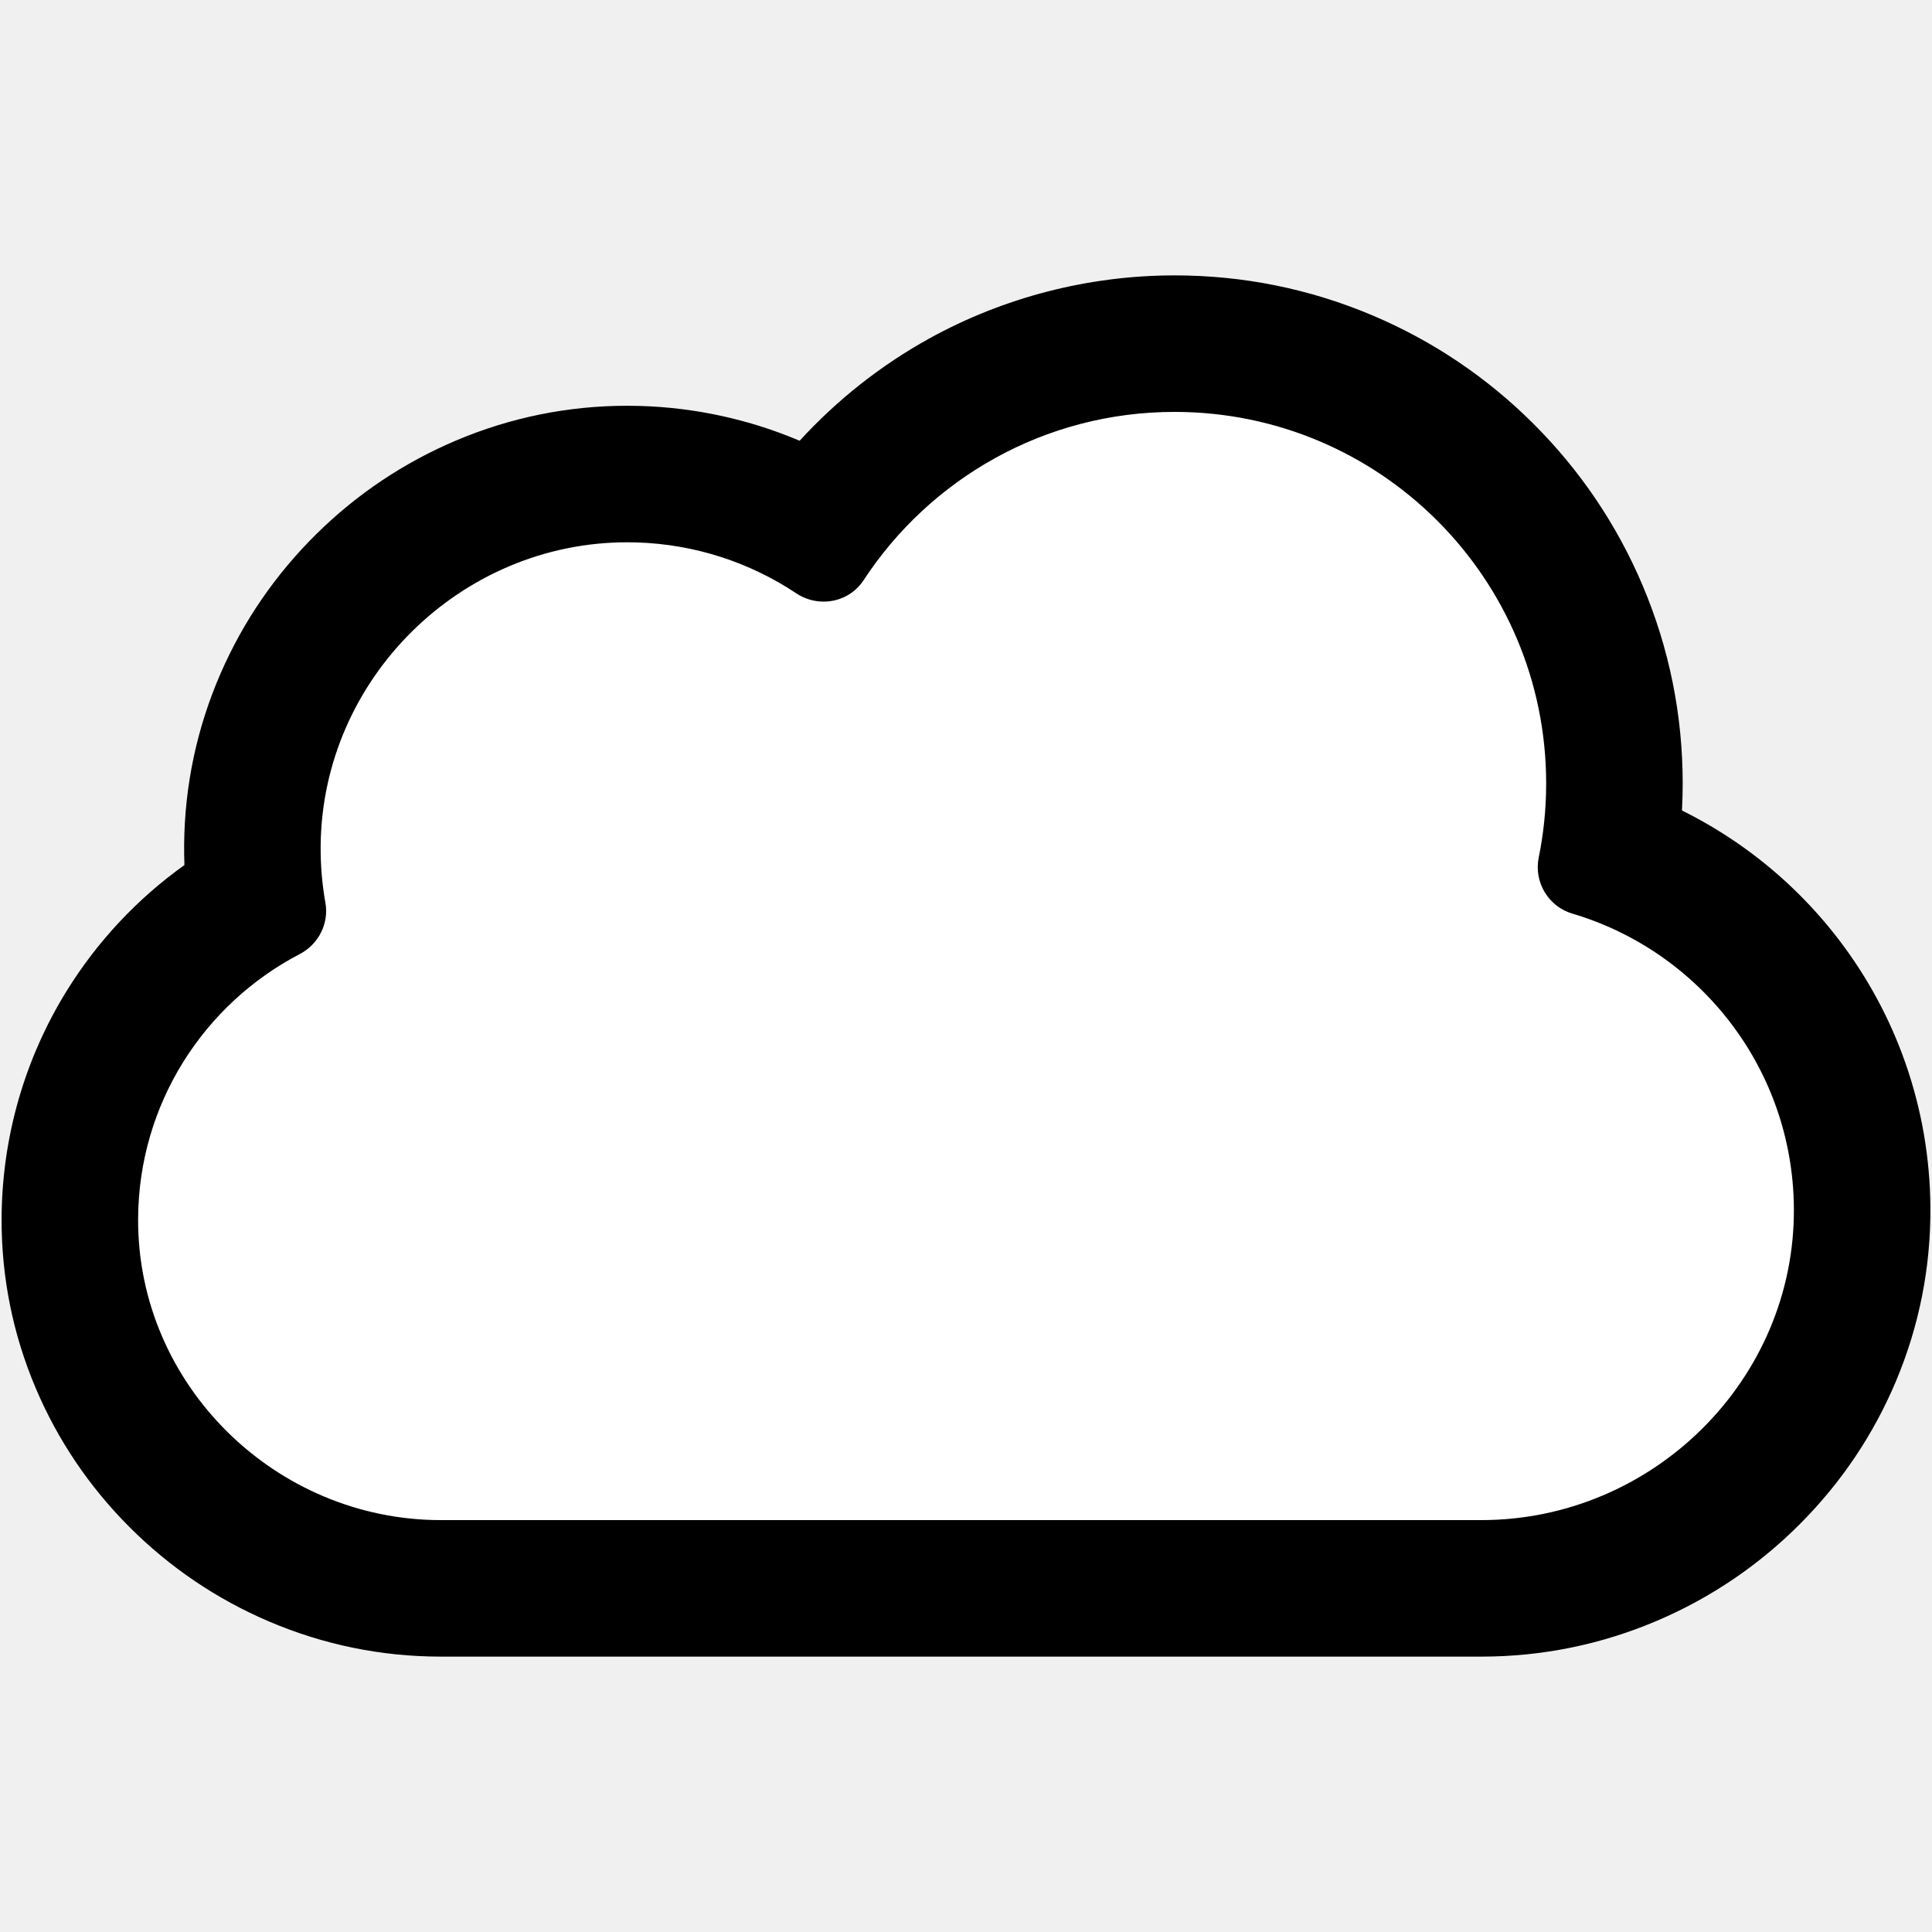
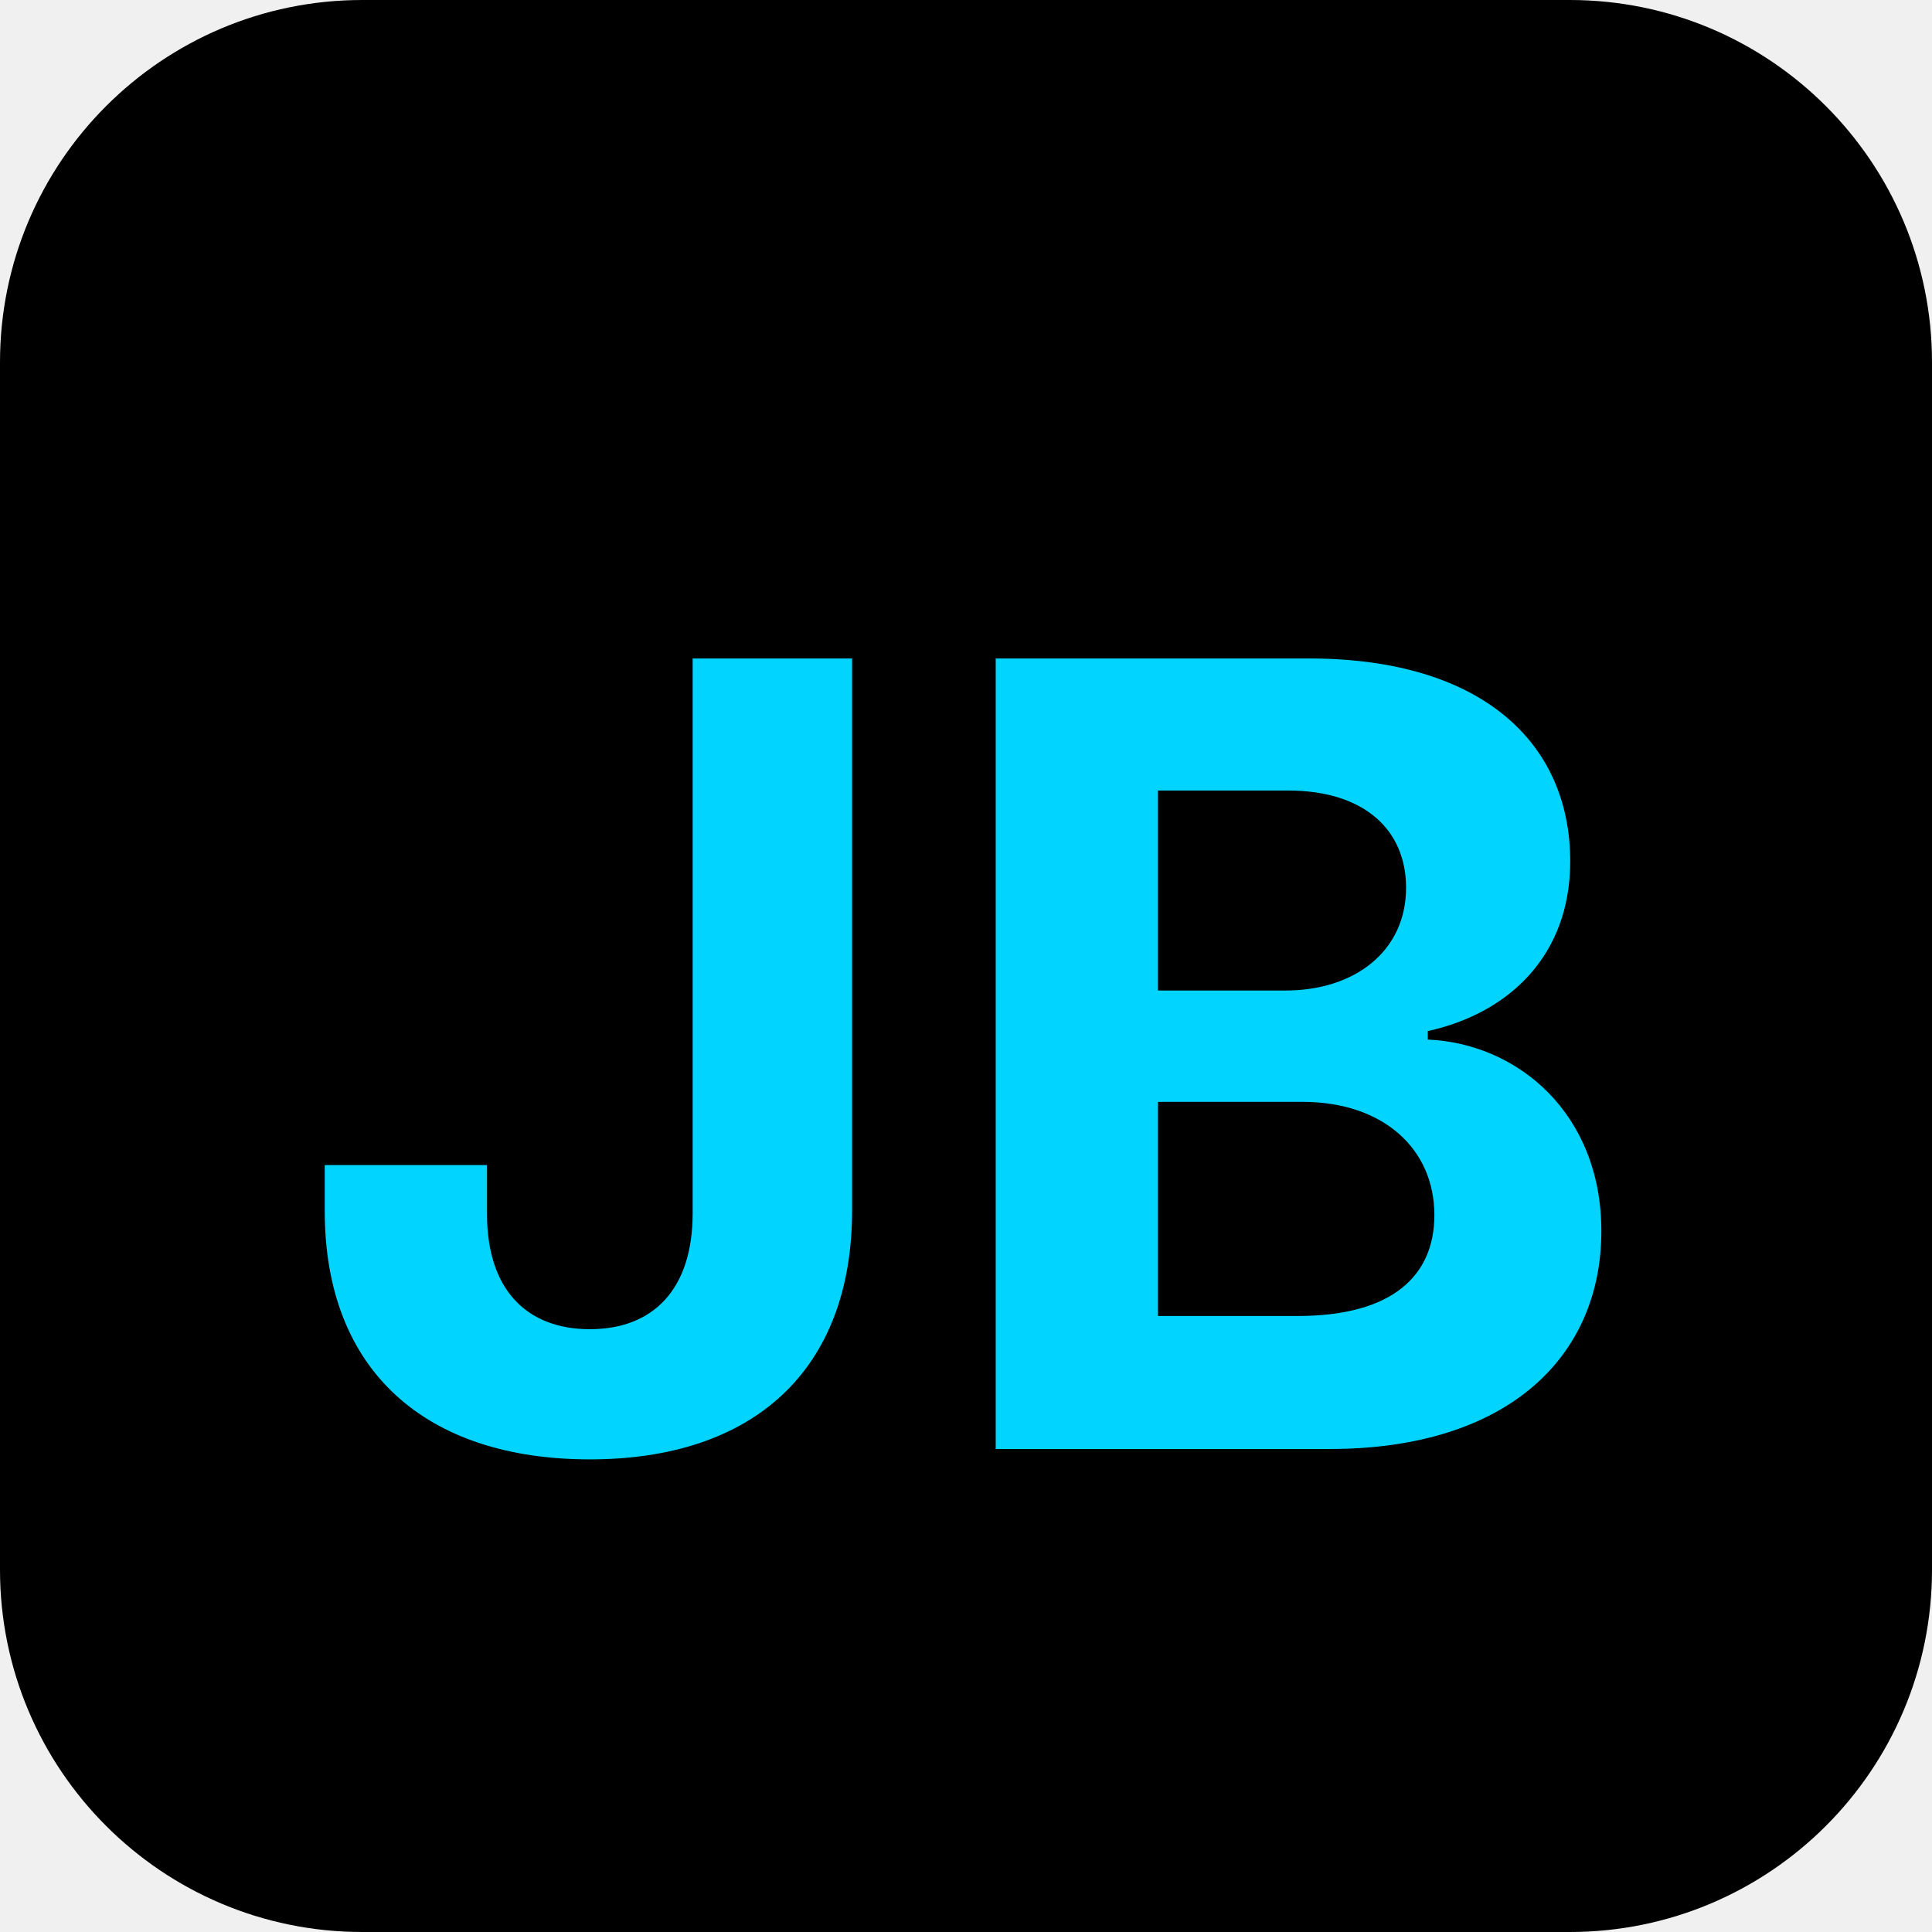
- <svg xmlns="http://www.w3.org/2000/svg" width="100%" height="100%" viewBox="0 0 800 800" version="1.1" xml:space="preserve" style="fill-rule:evenodd;clip-rule:evenodd;stroke-linejoin:round;stroke-miterlimit:2;">
-   <g transform="matrix(1.12409,0,0,1.12409,-49.6358,-49.6359)">
-     <path d="M613.405,629.44L182.54,629.44C113.987,629.44 56.935,573.353 57.189,504.801C57.366,457.088 84.459,415.722 124.073,395.087C131.864,391.03 136.286,382.445 134.743,373.798C133.381,366.169 132.702,358.305 132.773,350.27C133.387,280.987 190.854,224.541 259.715,224.548C260.955,224.548 262.211,224.566 263.458,224.603C287.92,225.329 310.632,232.994 329.72,245.683C333.203,247.999 337.15,249.118 341.043,249.118C347.499,249.118 353.808,246.039 357.61,240.234C385.084,198.282 432.483,170.56 486.375,170.56C571.349,170.56 640.234,239.444 640.234,324.419C640.234,334.929 639.166,345.185 637.147,355.096C635.078,365.254 641.144,375.367 651.084,378.312C703.831,393.942 742.391,442.563 742.807,500.284C743.317,571.318 684.443,629.44 613.405,629.44Z" style="fill:white;fill-rule:nonzero;" />
-   </g>
-   <path d="M761.498,389.203C749.752,373.821 735.734,360.429 719.835,349.399C712.366,344.217 704.56,339.612 696.47,335.609C696.667,331.88 696.769,328.148 696.769,324.419C696.769,296.041 691.197,268.482 680.21,242.508C669.611,217.448 654.45,194.954 635.145,175.65C615.841,156.348 593.347,141.185 568.289,130.586C542.313,119.6 514.756,114.03 486.378,114.03C450.841,114.03 415.695,123.077 384.737,140.193C364.706,151.268 346.553,165.63 331.114,182.507C310.309,173.691 287.962,168.774 265.138,168.097C263.348,168.044 261.528,168.017 259.728,168.017C235.285,168.015 211.46,172.845 188.913,182.375C167.257,191.528 147.747,204.593 130.927,221.208C114.074,237.858 100.762,257.239 91.36,278.818C81.551,301.336 76.467,325.208 76.249,349.77C76.224,352.579 76.265,355.393 76.366,358.202C57.016,372.03 40.49,389.599 27.844,409.931C10.186,438.317 0.786,471.051 0.661,504.59C0.571,528.884 5.338,552.54 14.83,574.901C23.908,596.284 36.895,615.544 53.432,632.143C70.174,648.946 89.692,662.169 111.445,671.442C134.054,681.082 157.975,685.969 182.54,685.969L613.405,685.969C638.588,685.969 663.092,680.957 686.242,671.075C708.528,661.561 728.508,647.993 745.629,630.747C762.551,613.705 775.817,593.933 785.056,571.979C794.71,549.044 799.514,524.784 799.334,499.874C799.19,479.546 795.746,459.564 789.104,440.484C782.681,422.034 773.393,404.779 761.498,389.203ZM613.405,629.44L182.54,629.44C113.987,629.44 56.935,573.353 57.189,504.801C57.366,457.088 84.459,415.722 124.073,395.087C131.864,391.03 136.286,382.445 134.743,373.798C133.381,366.169 132.702,358.305 132.773,350.27C133.387,280.987 190.854,224.541 259.715,224.548C260.955,224.548 262.211,224.566 263.458,224.603C287.92,225.329 310.632,232.994 329.72,245.683C333.203,247.999 337.15,249.118 341.043,249.118C347.499,249.118 353.808,246.039 357.61,240.234C385.084,198.282 432.483,170.56 486.375,170.56C571.349,170.56 640.234,239.444 640.234,324.419C640.234,334.929 639.166,345.185 637.147,355.096C635.078,365.254 641.144,375.367 651.084,378.312C703.831,393.942 742.391,442.563 742.807,500.284C743.317,571.318 684.443,629.44 613.405,629.44Z" style="fill-rule:nonzero;" />
+ <svg xmlns="http://www.w3.org/2000/svg" viewBox="0 0 32 32">
+   <rect width="32" height="32" rx="6" fill="#000" />
+   <text x="16" y="24" font-family="Inter, system-ui, sans-serif" font-size="18" font-weight="700" fill="#00d4ff" text-anchor="middle">JB</text>
</svg>
